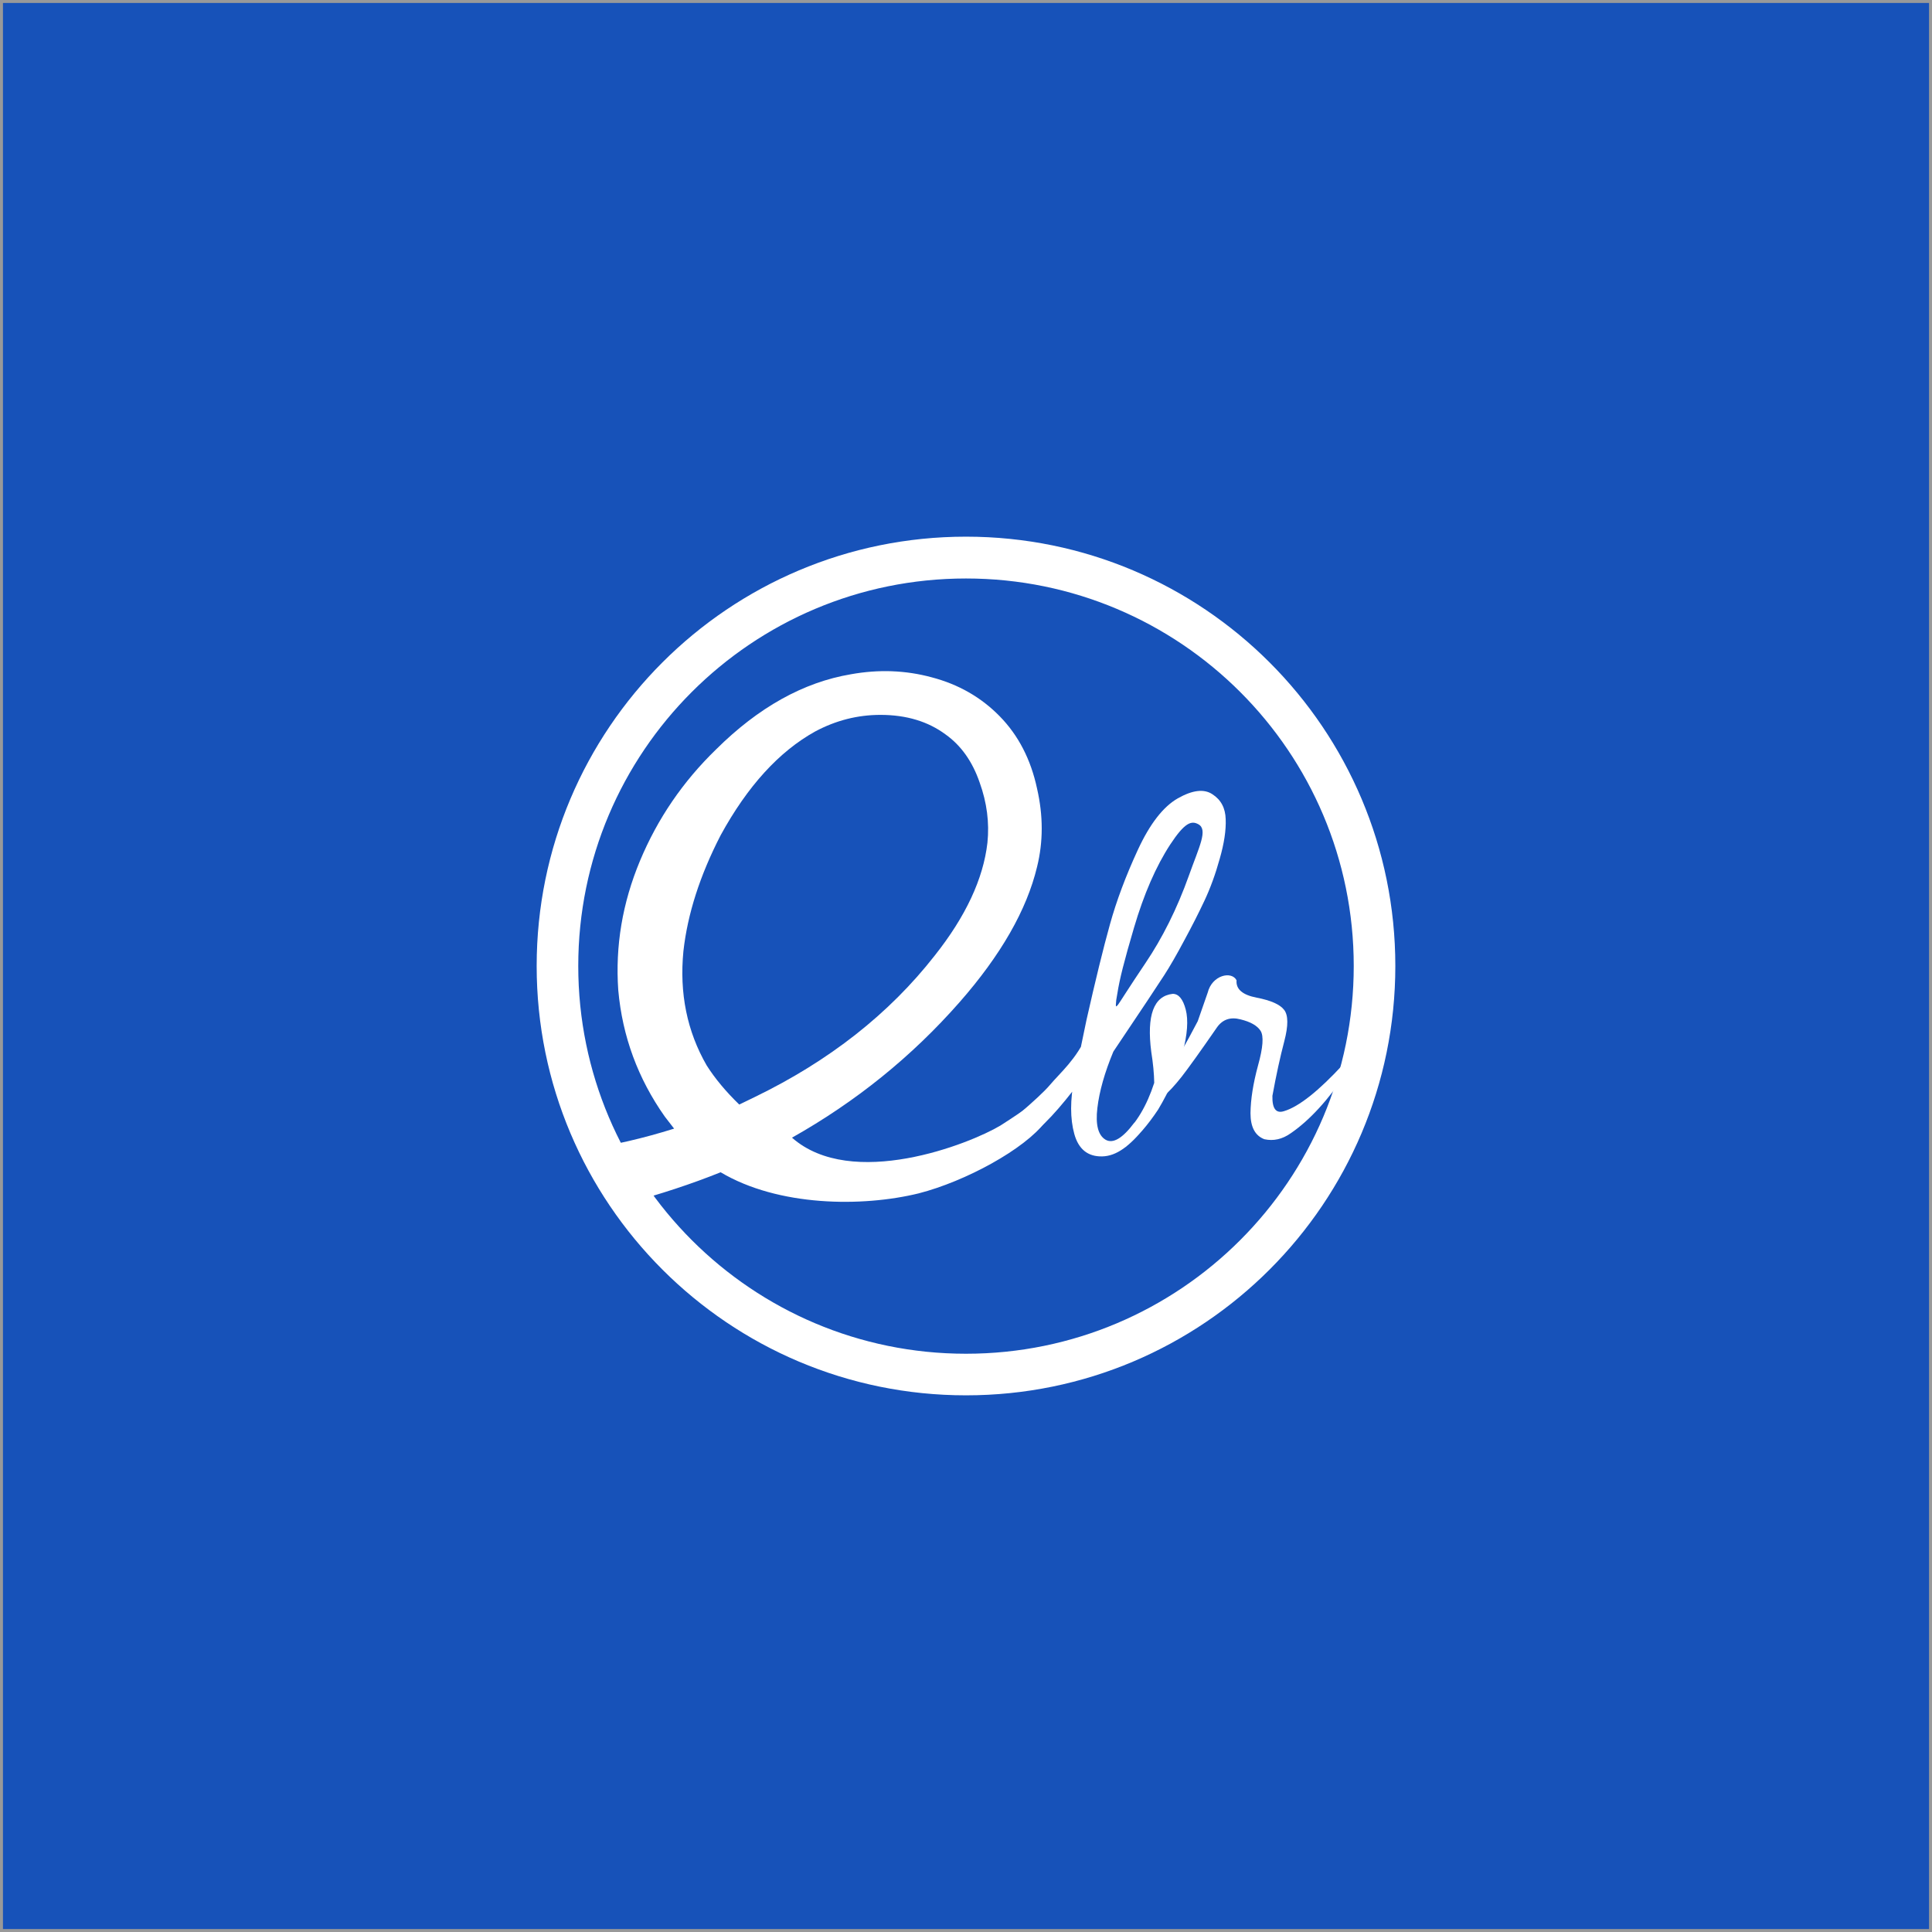
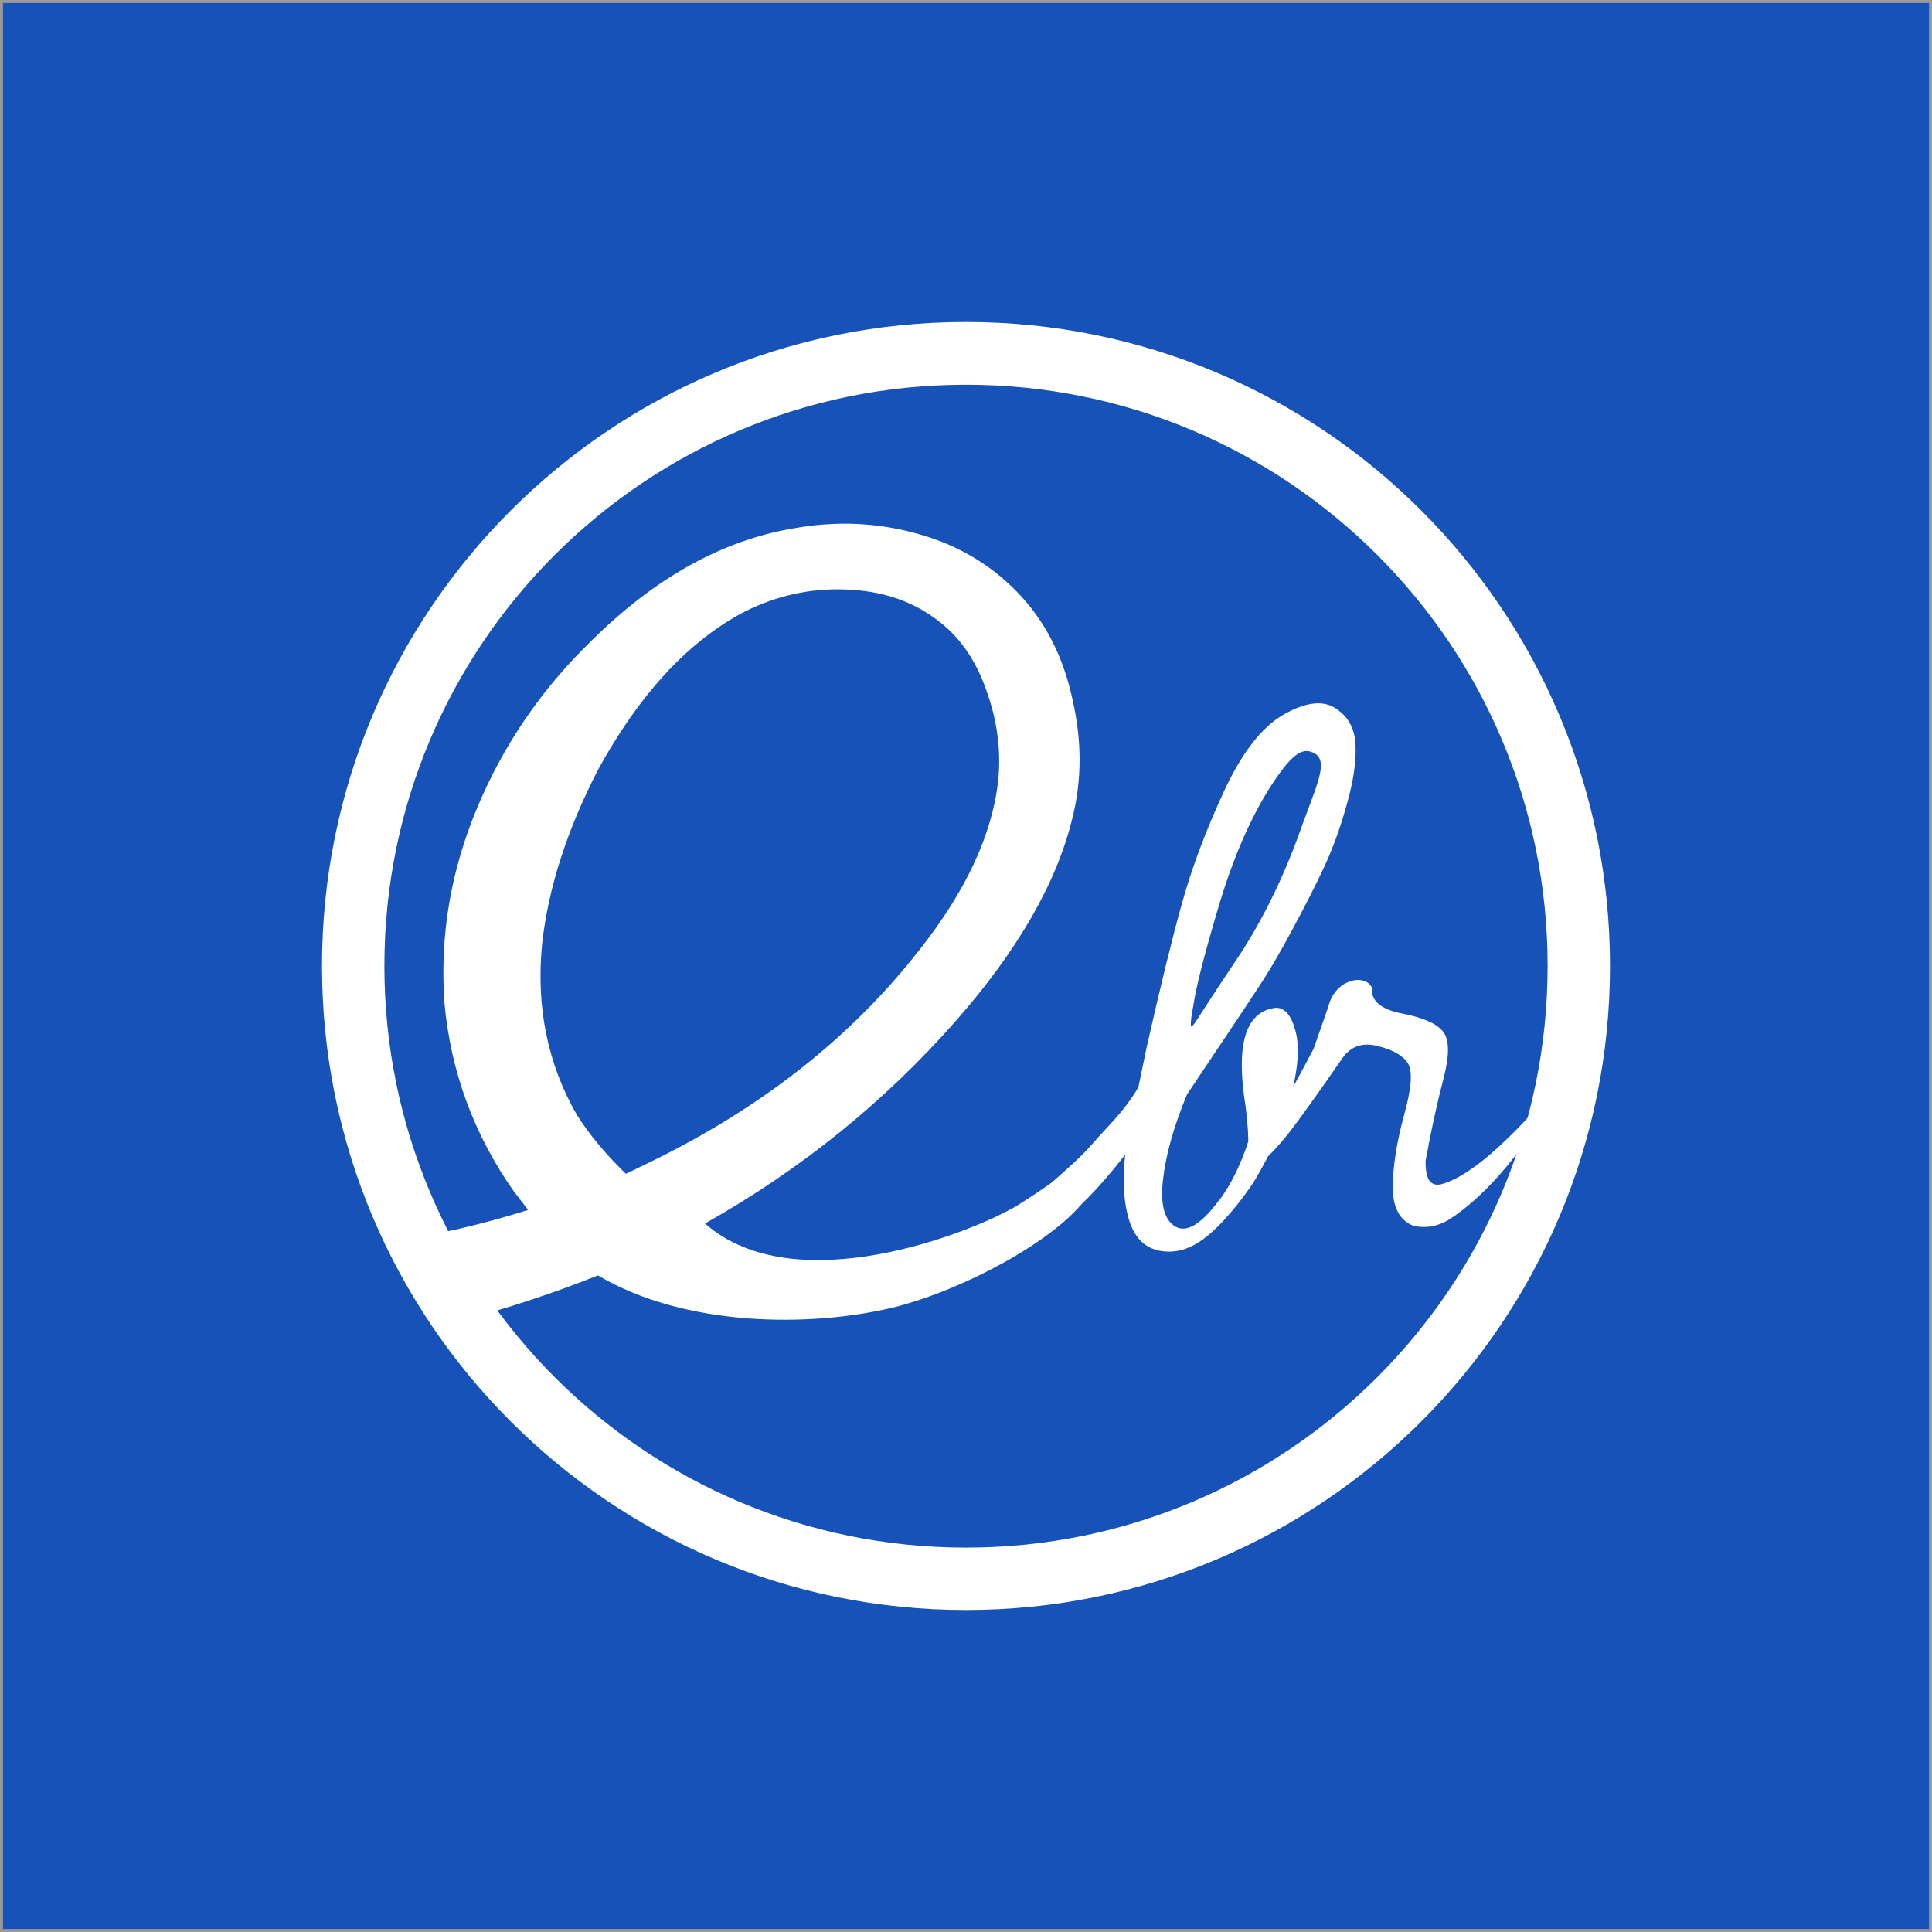
- <svg xmlns="http://www.w3.org/2000/svg" width="288" height="288" id="svg3041" version="1.1" viewBox="0 0 270 270">
+ <svg xmlns="http://www.w3.org/2000/svg" width="192" height="192" id="svg3041" version="1.1" viewBox="0 0 180 180">
  <defs id="defs3043">
    </defs>
-   <g id="layer1" transform="translate(-282.1668,446.6078)">
+   <g id="layer1" transform="translate(-327.1668,401.6078)">
    <rect style="fill:#1651b8;fill-opacity:0;stroke:#999999;stroke-width:0.937" id="rect5118" width="747.765" height="749.091" x="-673.987" y="-1768.69" />
-     <rect style="fill:#1651b8;fill-opacity:0.991;stroke:#999999;stroke-width:0.414" id="rect5120" width="269.586" height="269.586" x="282.374" y="-446.401" />
+     <rect style="fill:#1651b8;fill-opacity:0.991;stroke:#999999;stroke-width:0.276" id="rect5120" width="179.724" height="179.724" x="327.305" y="-401.47" />
  </g>
-   <g id="layer2" transform="translate(-242.6516,-242.6517)">
+   <g id="layer2" transform="translate(-287.6516,-287.6517)">
    <g id="g5524" transform="matrix(0.2133333,0,0,0.2133333,292.3057,450.9536)" style="fill:#ffffff;fill-opacity:1">
      <text id="text3049" y="-362.573" x="400.059" style="font-style:normal;font-variant:normal;font-weight:normal;font-stretch:normal;font-size:54.435px;line-height:0%;font-family:'Lobster 1.4';-inkscape-font-specification:'Lobster 1.4';letter-spacing:0px;word-spacing:0px;fill:#ffffff;fill-opacity:1;stroke:none;stroke-width:4.536" xml:space="preserve">
        <tspan style="font-size:217.742px;line-height:1.25;fill:#ffffff;fill-opacity:1;stroke-width:4.536" y="-362.573" x="400.059" id="tspan3051"> </tspan>
      </text>
      <path id="path3008" d="m 400.059,-624.853 c -155.33,0 -281.25,125.92 -281.25,281.25 0,155.33 125.92,281.25 281.25,281.25 155.33,0 281.25,-125.92 281.25,-281.25 0,-155.33 -125.92,-281.25 -281.25,-281.25 z m 0,27.393 c 140.268,0 254.004,113.59 254.004,253.857 0,140.268 -113.736,254.004 -254.004,254.004 -140.268,0 -254.004,-113.736 -254.004,-254.004 0,-140.268 113.736,-253.857 254.004,-253.857 z" style="fill:#ffffff;fill-opacity:1;stroke:none;stroke-width:4.536" />
      <g style="fill:#ffffff;fill-opacity:1" transform="matrix(5.03798,0,0,5.037981,932.6361,-362.5618)" id="g3012">
        <path id="path3882" style="font-style:normal;font-weight:normal;font-size:40px;line-height:125%;font-family:'Simplesnails ver 4.0 ';-inkscape-font-specification:'Simplesnails ver 4.0 ';letter-spacing:0px;word-spacing:0px;fill:#ffffff;fill-opacity:1;stroke:none" d="m -81.237,18.962 c -0.02,-1.207 -0.149,-2.553 -0.386,-4.038 -0.614,-4.75 0.317,-7.264 2.791,-7.541 0.772,2.2e-5 1.336,0.683 1.692,2.049 0.356,1.366 0.218,3.246 -0.416,5.641 -0.614,2.395 -1.673,4.849 -3.177,7.363 -1.326,1.999 -2.732,3.622 -4.216,4.869 l -0.386,-1.485 c 1.762,-1.583 3.127,-3.87 4.097,-6.858 m -8.818,-8.135 c 1.188,-5.265 2.207,-9.422 3.058,-12.47 0.851,-3.068 2.059,-6.294 3.622,-9.679 1.564,-3.385 3.296,-5.621 5.196,-6.71 1.92,-1.089 3.424,-1.267 4.513,-0.534 1.108,0.713 1.682,1.791 1.722,3.236 0.059,1.425 -0.198,3.137 -0.772,5.136 -0.554,1.999 -1.217,3.82 -1.989,5.463 -0.772,1.643 -1.653,3.375 -2.642,5.196 -0.97,1.821 -1.831,3.315 -2.583,4.483 -0.732,1.148 -2.939,4.463 -6.621,9.946 -1.128,2.712 -1.821,5.156 -2.078,7.333 -0.257,2.177 0.099,3.553 1.069,4.127 0.97,0.554 2.217,-0.188 3.741,-2.227 1.643,-0.95 2.652,-1.297 1.366,0.623 -1.964,2.405 -3.672,3.731 -5.552,3.771 -1.861,0.04 -3.068,-0.93 -3.622,-2.91 -0.554,-1.999 -0.554,-4.424 0,-7.274 0.297,-1.366 0.821,-3.87 1.574,-7.512 m 3.88,-2.649 c -0.121,1.099 -0.021,0.896 0.238,0.608 0.196,-0.241 1.358,-2.137 3.55,-5.386 2.202,-3.263 4.116,-7.066 5.671,-11.431 1.321,-3.71 2.492,-5.918 1.225,-6.63 -0.913,-0.511 -1.778,-0.236 -3.658,2.614 -1.861,2.85 -3.434,6.463 -4.721,10.837 -1.287,4.374 -1.867,6.66 -2.164,8.56 m -2.566,7.93 c -2.059,2.731 -3.108,4.275 -3.147,4.632 -2.811,3.602 -4.9,5.62 -6.207,6.115 -1.145,0.109 -3.739,-0.568 -2.958,-1.269 0,0 4.671,-3.818 6.085,-5.496 1.414,-1.678 3.452,-3.343 4.878,-6.593 l 1.349,2.612" />
        <path id="path3884" style="font-style:normal;font-weight:normal;font-size:40px;line-height:125%;font-family:'Simplesnails ver 4.0 ';-inkscape-font-specification:'Simplesnails ver 4.0 ';letter-spacing:0px;word-spacing:0px;fill:#ffffff;fill-opacity:1;stroke:none" d="m -74.286,7.231 c 0.566,-2.292 3.116,-2.861 3.754,-1.607 -0.099,1.148 0.772,1.9 2.613,2.256 1.841,0.356 3.028,0.881 3.563,1.574 0.554,0.693 0.564,2.059 0.03,4.097 -0.534,2.019 -1.049,4.384 -1.544,7.096 -0.04,1.663 0.465,2.326 1.514,1.989 1.92,-0.574 4.493,-2.613 7.719,-6.116 l 0.356,0.297 0.119,0.713 c -2.454,3.662 -4.899,6.324 -7.333,7.987 -1.089,0.772 -2.227,1.029 -3.414,0.772 -1.207,-0.455 -1.811,-1.583 -1.811,-3.385 0.02,-1.801 0.346,-3.87 0.98,-6.205 0.653,-2.336 0.762,-3.84 0.327,-4.513 -0.435,-0.673 -1.306,-1.168 -2.613,-1.485 -1.287,-0.336 -2.296,1.5e-5 -3.028,1.009 -2.177,3.147 -3.721,5.305 -4.632,6.472 -0.91,1.148 -1.692,1.989 -2.345,2.524 -0.673,0.534 -1.069,0.515 -1.188,-0.059 l 1.87,-3.088 c 0.91,-1.346 2.167,-3.553 3.771,-6.621" />
        <path id="path3886" d="m -115.329,-34.563 c -1.748,-0.065 -3.53,0.065 -5.345,0.391 -6.185,1.043 -12.034,4.304 -17.547,9.782 -4.303,4.174 -7.597,8.999 -9.883,14.477 -2.286,5.478 -3.227,11.086 -2.824,16.825 0.538,5.999 2.555,11.477 6.051,16.433 0.403,0.522 0.807,1.043 1.21,1.565 -4.058,1.27 -7.921,2.162 -11.597,2.69 1.579,2.518 3.429,4.85 5.496,6.994 4.303,-1.152 8.358,-2.488 12.152,-4.01 7.508,4.464 18.399,4.542 25.738,2.747 6.103,-1.564 13.778,-5.738 16.462,-9.284 2.189,-2.892 1.097,-2.658 -0.693,-1.447 -0.78,0.527 0.876,-1.561 -0.518,-1.098 -0.632,0.21 -0.976,0.686 -4.589,2.994 -4.014,2.416 -19.352,8.441 -27.122,1.589 8.336,-4.695 15.597,-10.564 21.782,-17.607 5.378,-6.13 8.74,-11.999 10.084,-17.607 0.807,-3.261 0.807,-6.651 0,-10.173 -0.807,-3.782 -2.42,-6.912 -4.841,-9.39 -2.42,-2.478 -5.378,-4.173 -8.874,-5.086 -1.681,-0.456 -3.395,-0.717 -5.143,-0.783 z m -1.513,5.673 c 3.361,7.8e-5 6.185,0.848 8.471,2.543 2.017,1.435 3.496,3.521 4.437,6.26 0.941,2.609 1.277,5.217 1.008,7.825 -0.538,4.695 -2.824,9.586 -6.857,14.673 -5.916,7.565 -13.715,13.694 -23.396,18.39 l -0.807,0.391 -1.21,0.587 c -1.748,-1.695 -3.16,-3.391 -4.235,-5.086 -2.555,-4.434 -3.563,-9.39 -3.025,-14.868 0.538,-4.826 2.151,-9.847 4.84,-15.064 3.496,-6.391 7.597,-10.89 12.303,-13.499 2.689,-1.435 5.513,-2.152 8.471,-2.152 z" style="font-style:normal;font-variant:normal;font-weight:normal;font-stretch:normal;font-size:64px;line-height:125%;font-family:econ;-inkscape-font-specification:econ;letter-spacing:0px;word-spacing:0px;fill:#ffffff;fill-opacity:1;stroke:none" />
      </g>
    </g>
  </g>
</svg>
